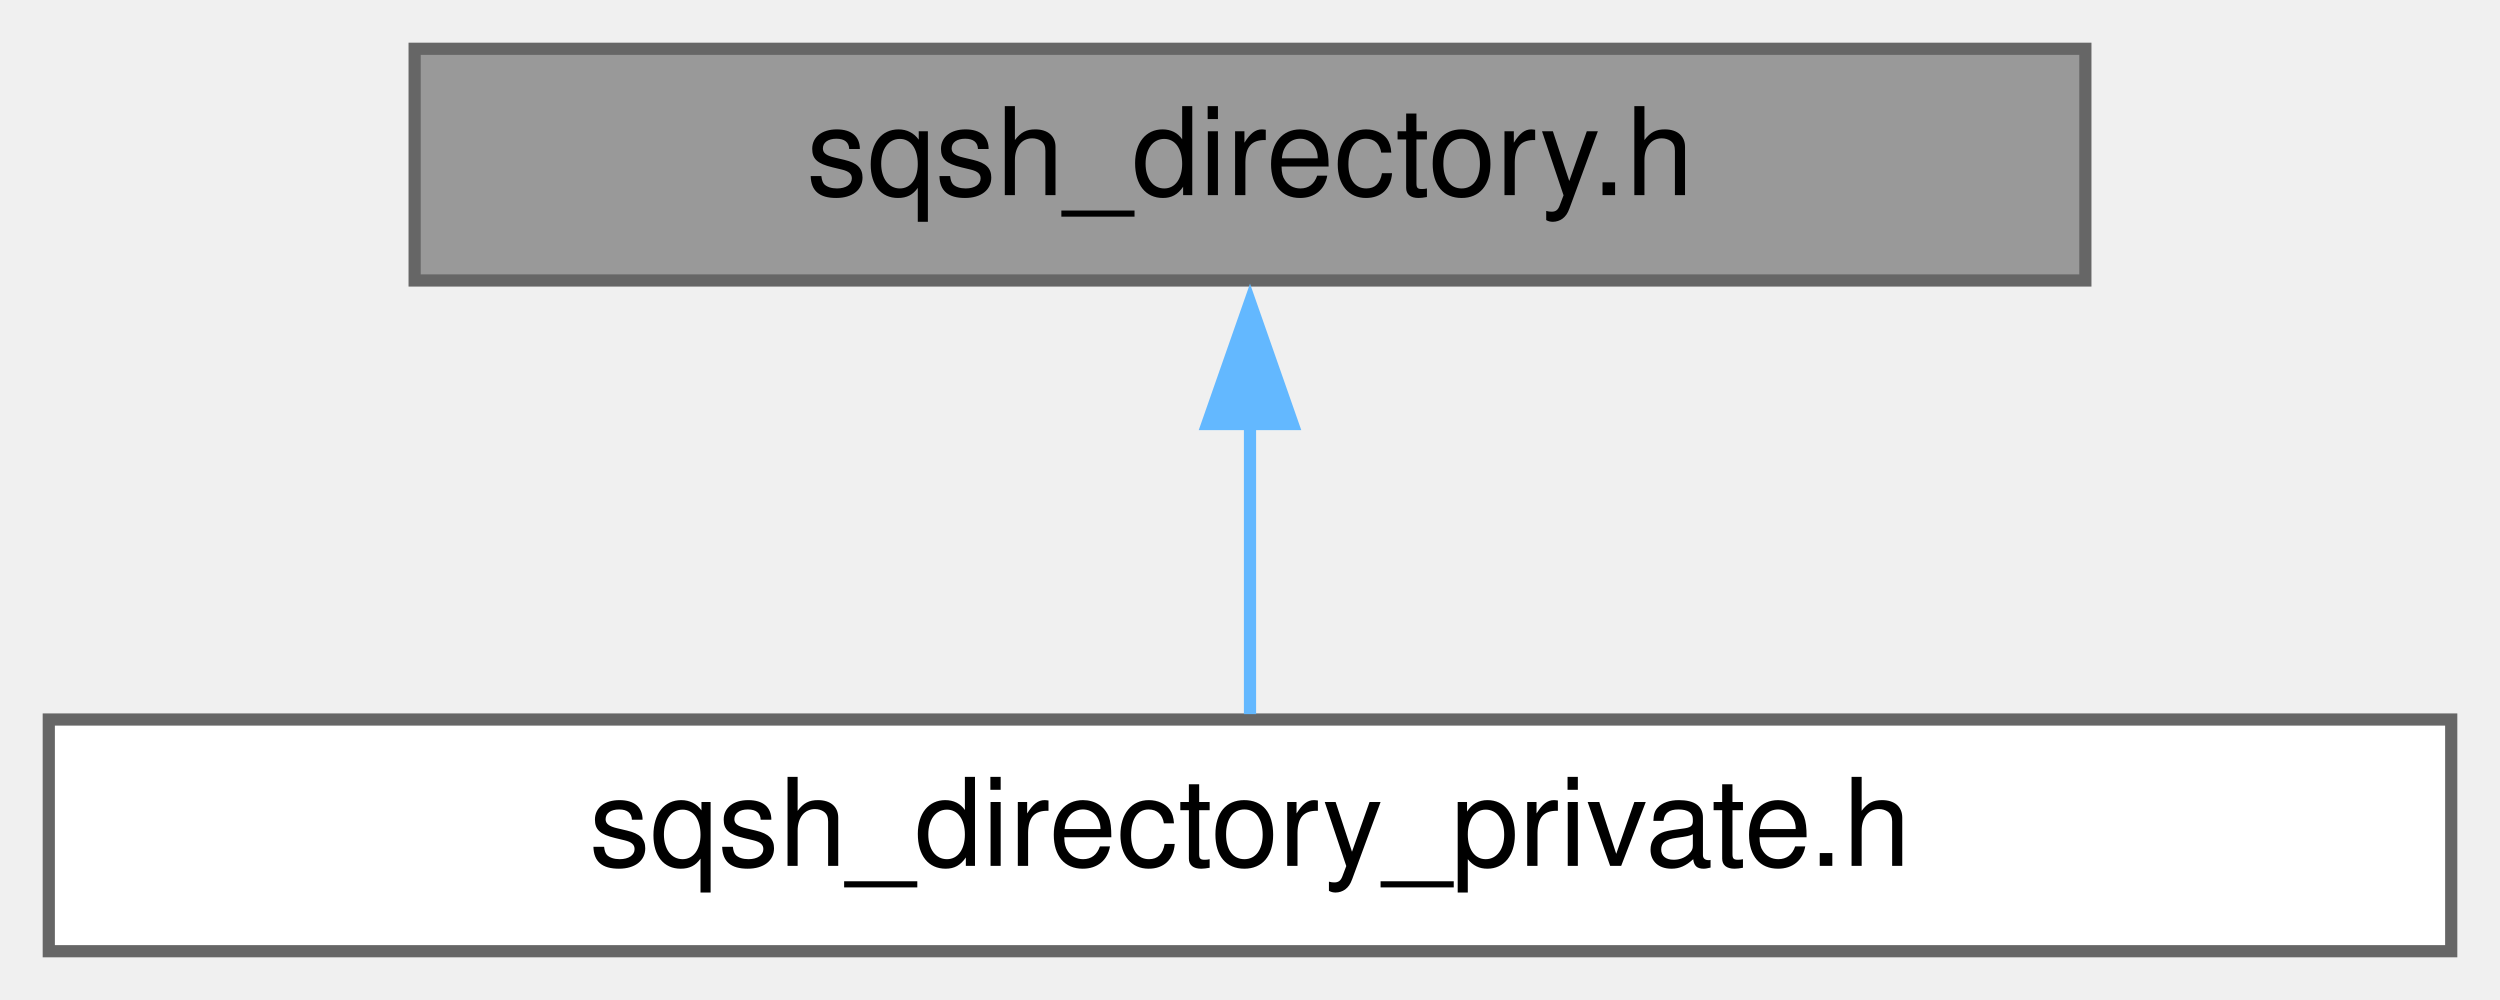
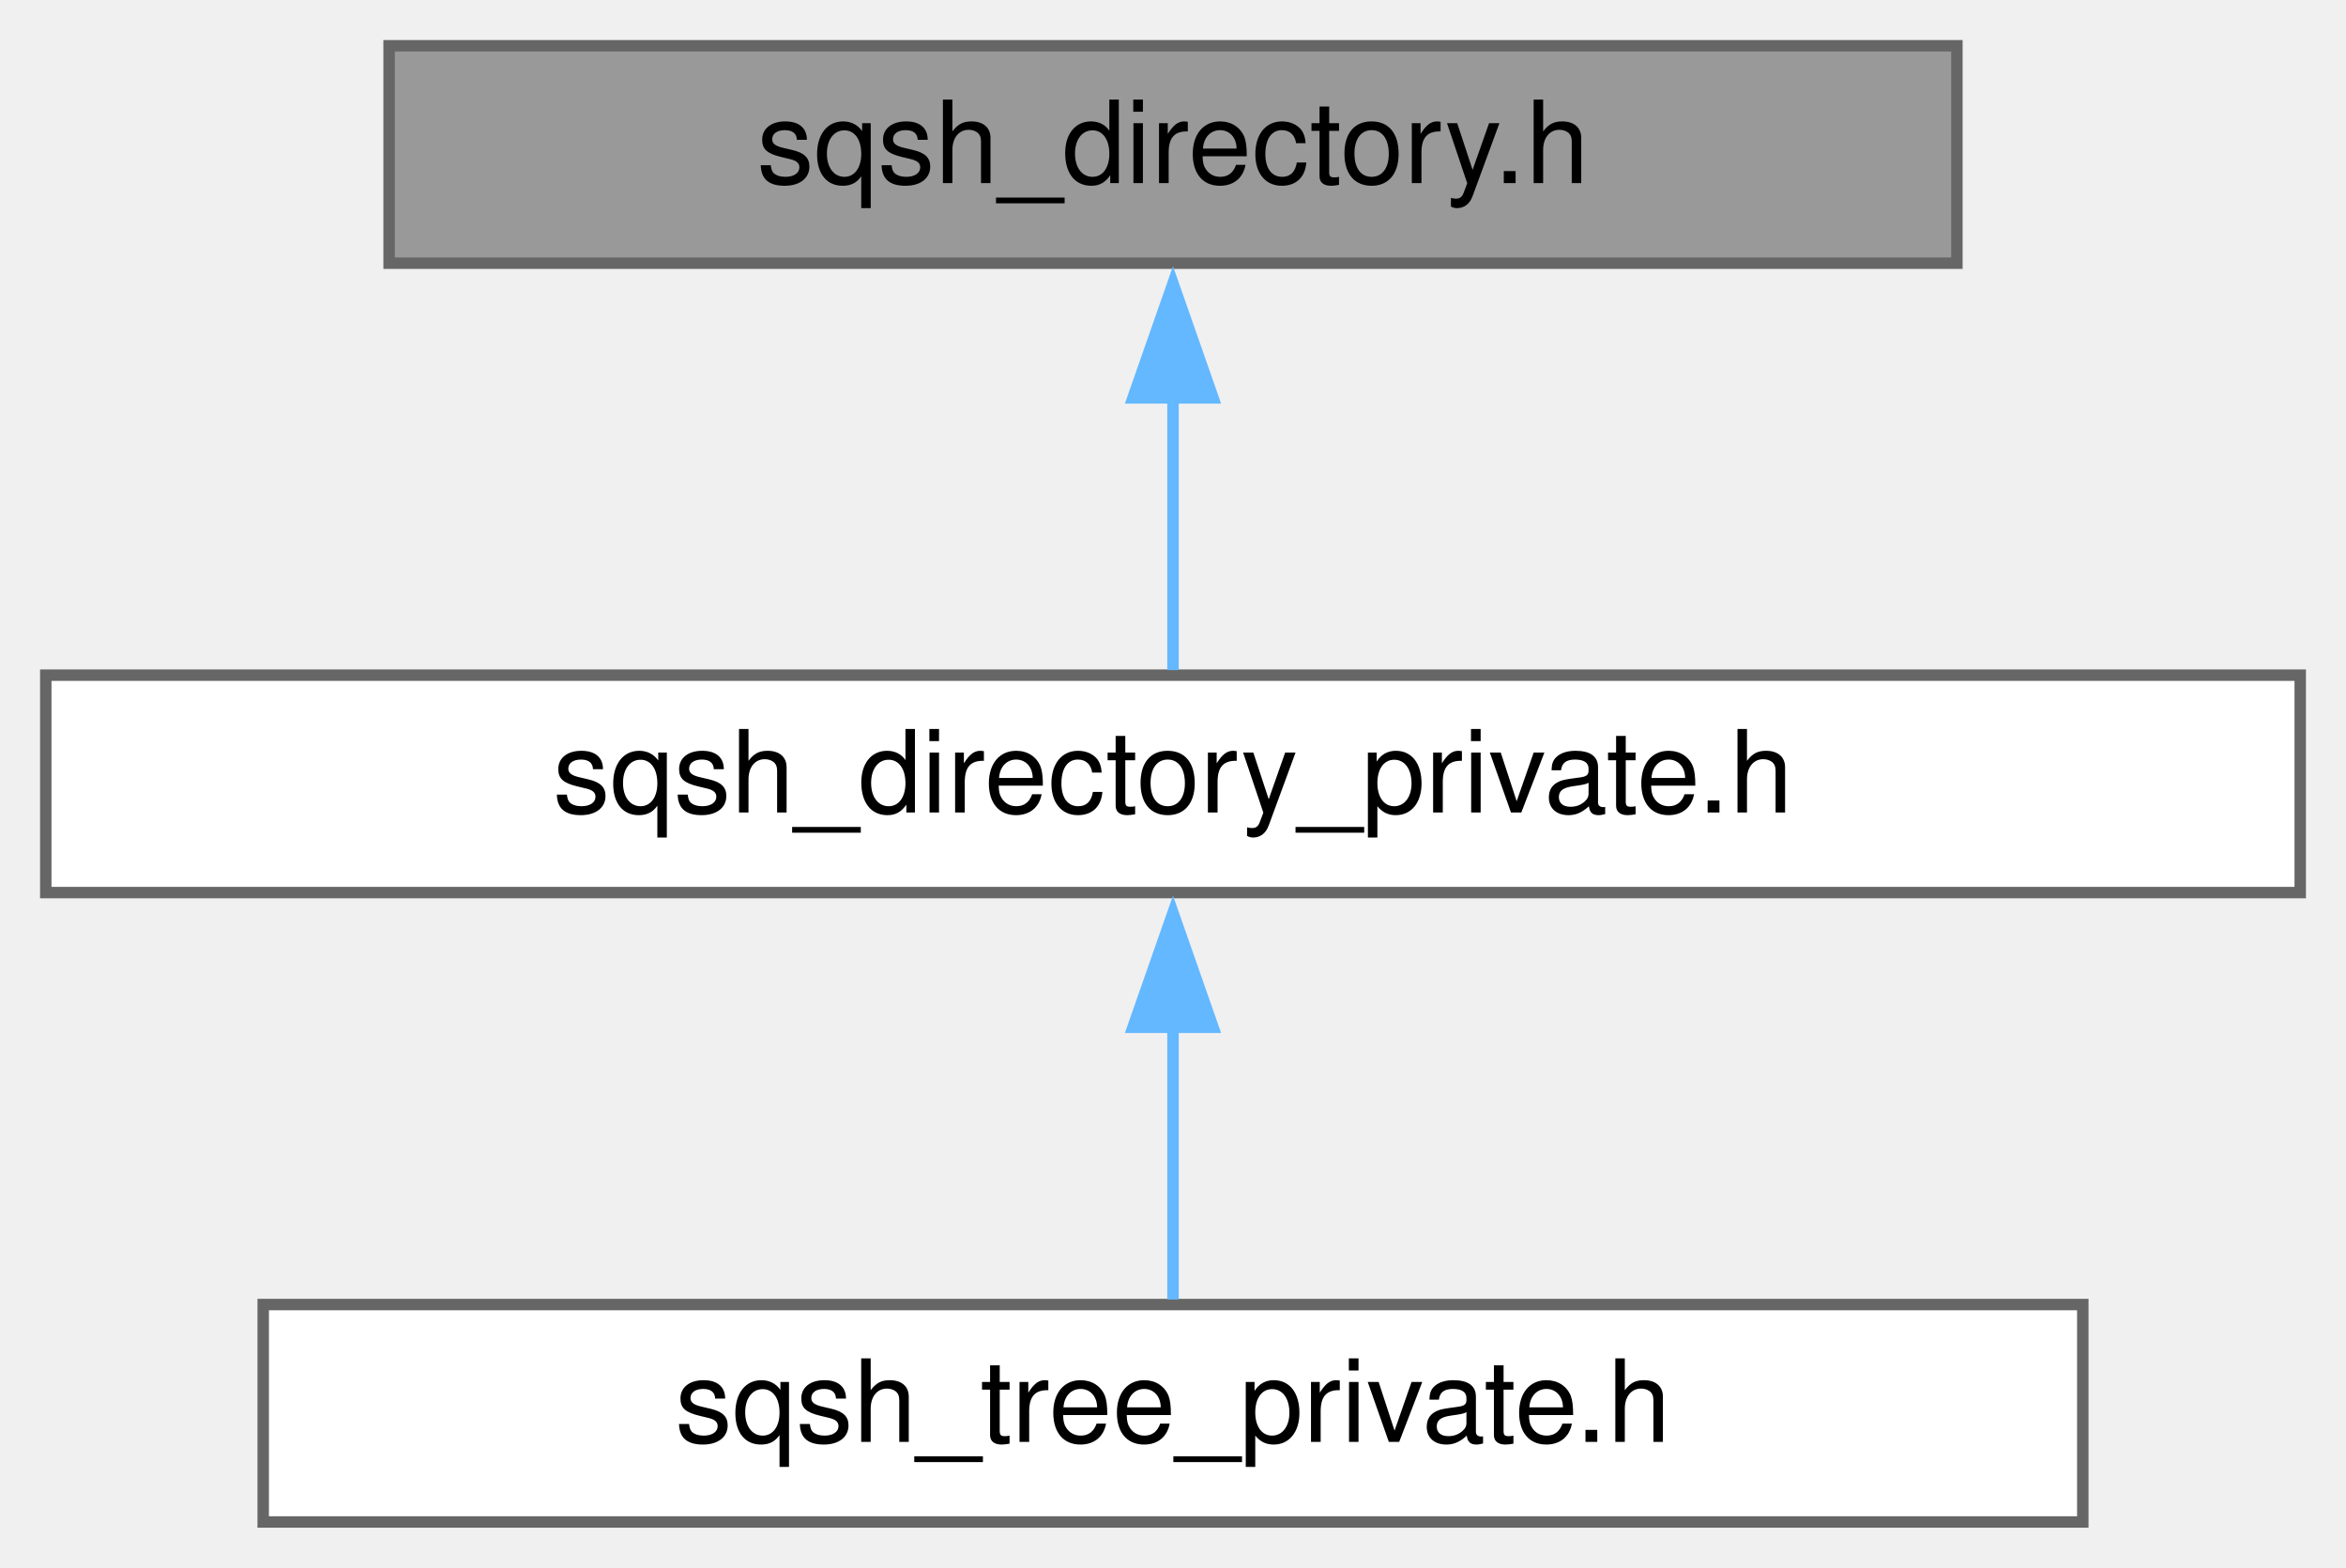
- <svg xmlns="http://www.w3.org/2000/svg" xmlns:xlink="http://www.w3.org/1999/xlink" width="205pt" height="82pt" viewBox="0.00 0.00 205.00 82.00">
-   <g id="graph0" class="graph" transform="scale(1 1) rotate(0) translate(4 78)">
+ <svg xmlns="http://www.w3.org/2000/svg" xmlns:xlink="http://www.w3.org/1999/xlink" width="205pt" height="137pt" viewBox="0.00 0.00 205.00 137.00">
+   <g id="graph0" class="graph" transform="scale(1 1) rotate(0) translate(4 133)">
    <g id="node1" class="node">
      <g id="a_node1">
        <a xlink:title=" ">
-           <polygon fill="#999999" stroke="#666666" points="167,-74 30,-74 30,-55 167,-55 167,-74" />
-           <text text-anchor="middle" x="98.5" y="-62" font-family="Helvetica,sans-Serif" font-size="10.00">sqsh_directory.h</text>
+           <polygon fill="#999999" stroke="#666666" points="167,-129 30,-129 30,-110 167,-110 167,-129" />
+           <text text-anchor="middle" x="98.5" y="-117" font-family="Helvetica,sans-Serif" font-size="10.00">sqsh_directory.h</text>
        </a>
      </g>
    </g>
    <g id="node2" class="node">
      <g id="a_node2">
        <a xlink:href="sqsh__directory__private_8h.html" target="_top" xlink:title=" ">
-           <polygon fill="white" stroke="#666666" points="197,-19 0,-19 0,0 197,0 197,-19" />
-           <text text-anchor="middle" x="98.5" y="-7" font-family="Helvetica,sans-Serif" font-size="10.00">sqsh_directory_private.h</text>
+           <polygon fill="white" stroke="#666666" points="197,-74 0,-74 0,-55 197,-55 197,-74" />
+           <text text-anchor="middle" x="98.5" y="-62" font-family="Helvetica,sans-Serif" font-size="10.00">sqsh_directory_private.h</text>
        </a>
      </g>
    </g>
    <g id="edge1" class="edge">
+       <path fill="none" stroke="#63b8ff" d="M98.5,-98.35C98.5,-90.1 98.5,-80.97 98.5,-74.44" />
+       <polygon fill="#63b8ff" stroke="#63b8ff" points="95,-98.23 98.5,-108.23 102,-98.23 95,-98.23" />
+     </g>
+     <g id="node3" class="node">
+       <g id="a_node3">
+         <a xlink:href="sqsh__tree__private_8h.html" target="_top" xlink:title=" ">
+           <polygon fill="white" stroke="#666666" points="178,-19 19,-19 19,0 178,0 178,-19" />
+           <text text-anchor="middle" x="98.5" y="-7" font-family="Helvetica,sans-Serif" font-size="10.00">sqsh_tree_private.h</text>
+         </a>
+       </g>
+     </g>
+     <g id="edge2" class="edge">
      <path fill="none" stroke="#63b8ff" d="M98.5,-43.35C98.5,-35.1 98.5,-25.97 98.5,-19.44" />
      <polygon fill="#63b8ff" stroke="#63b8ff" points="95,-43.23 98.5,-53.23 102,-43.23 95,-43.23" />
    </g>
  </g>
</svg>
